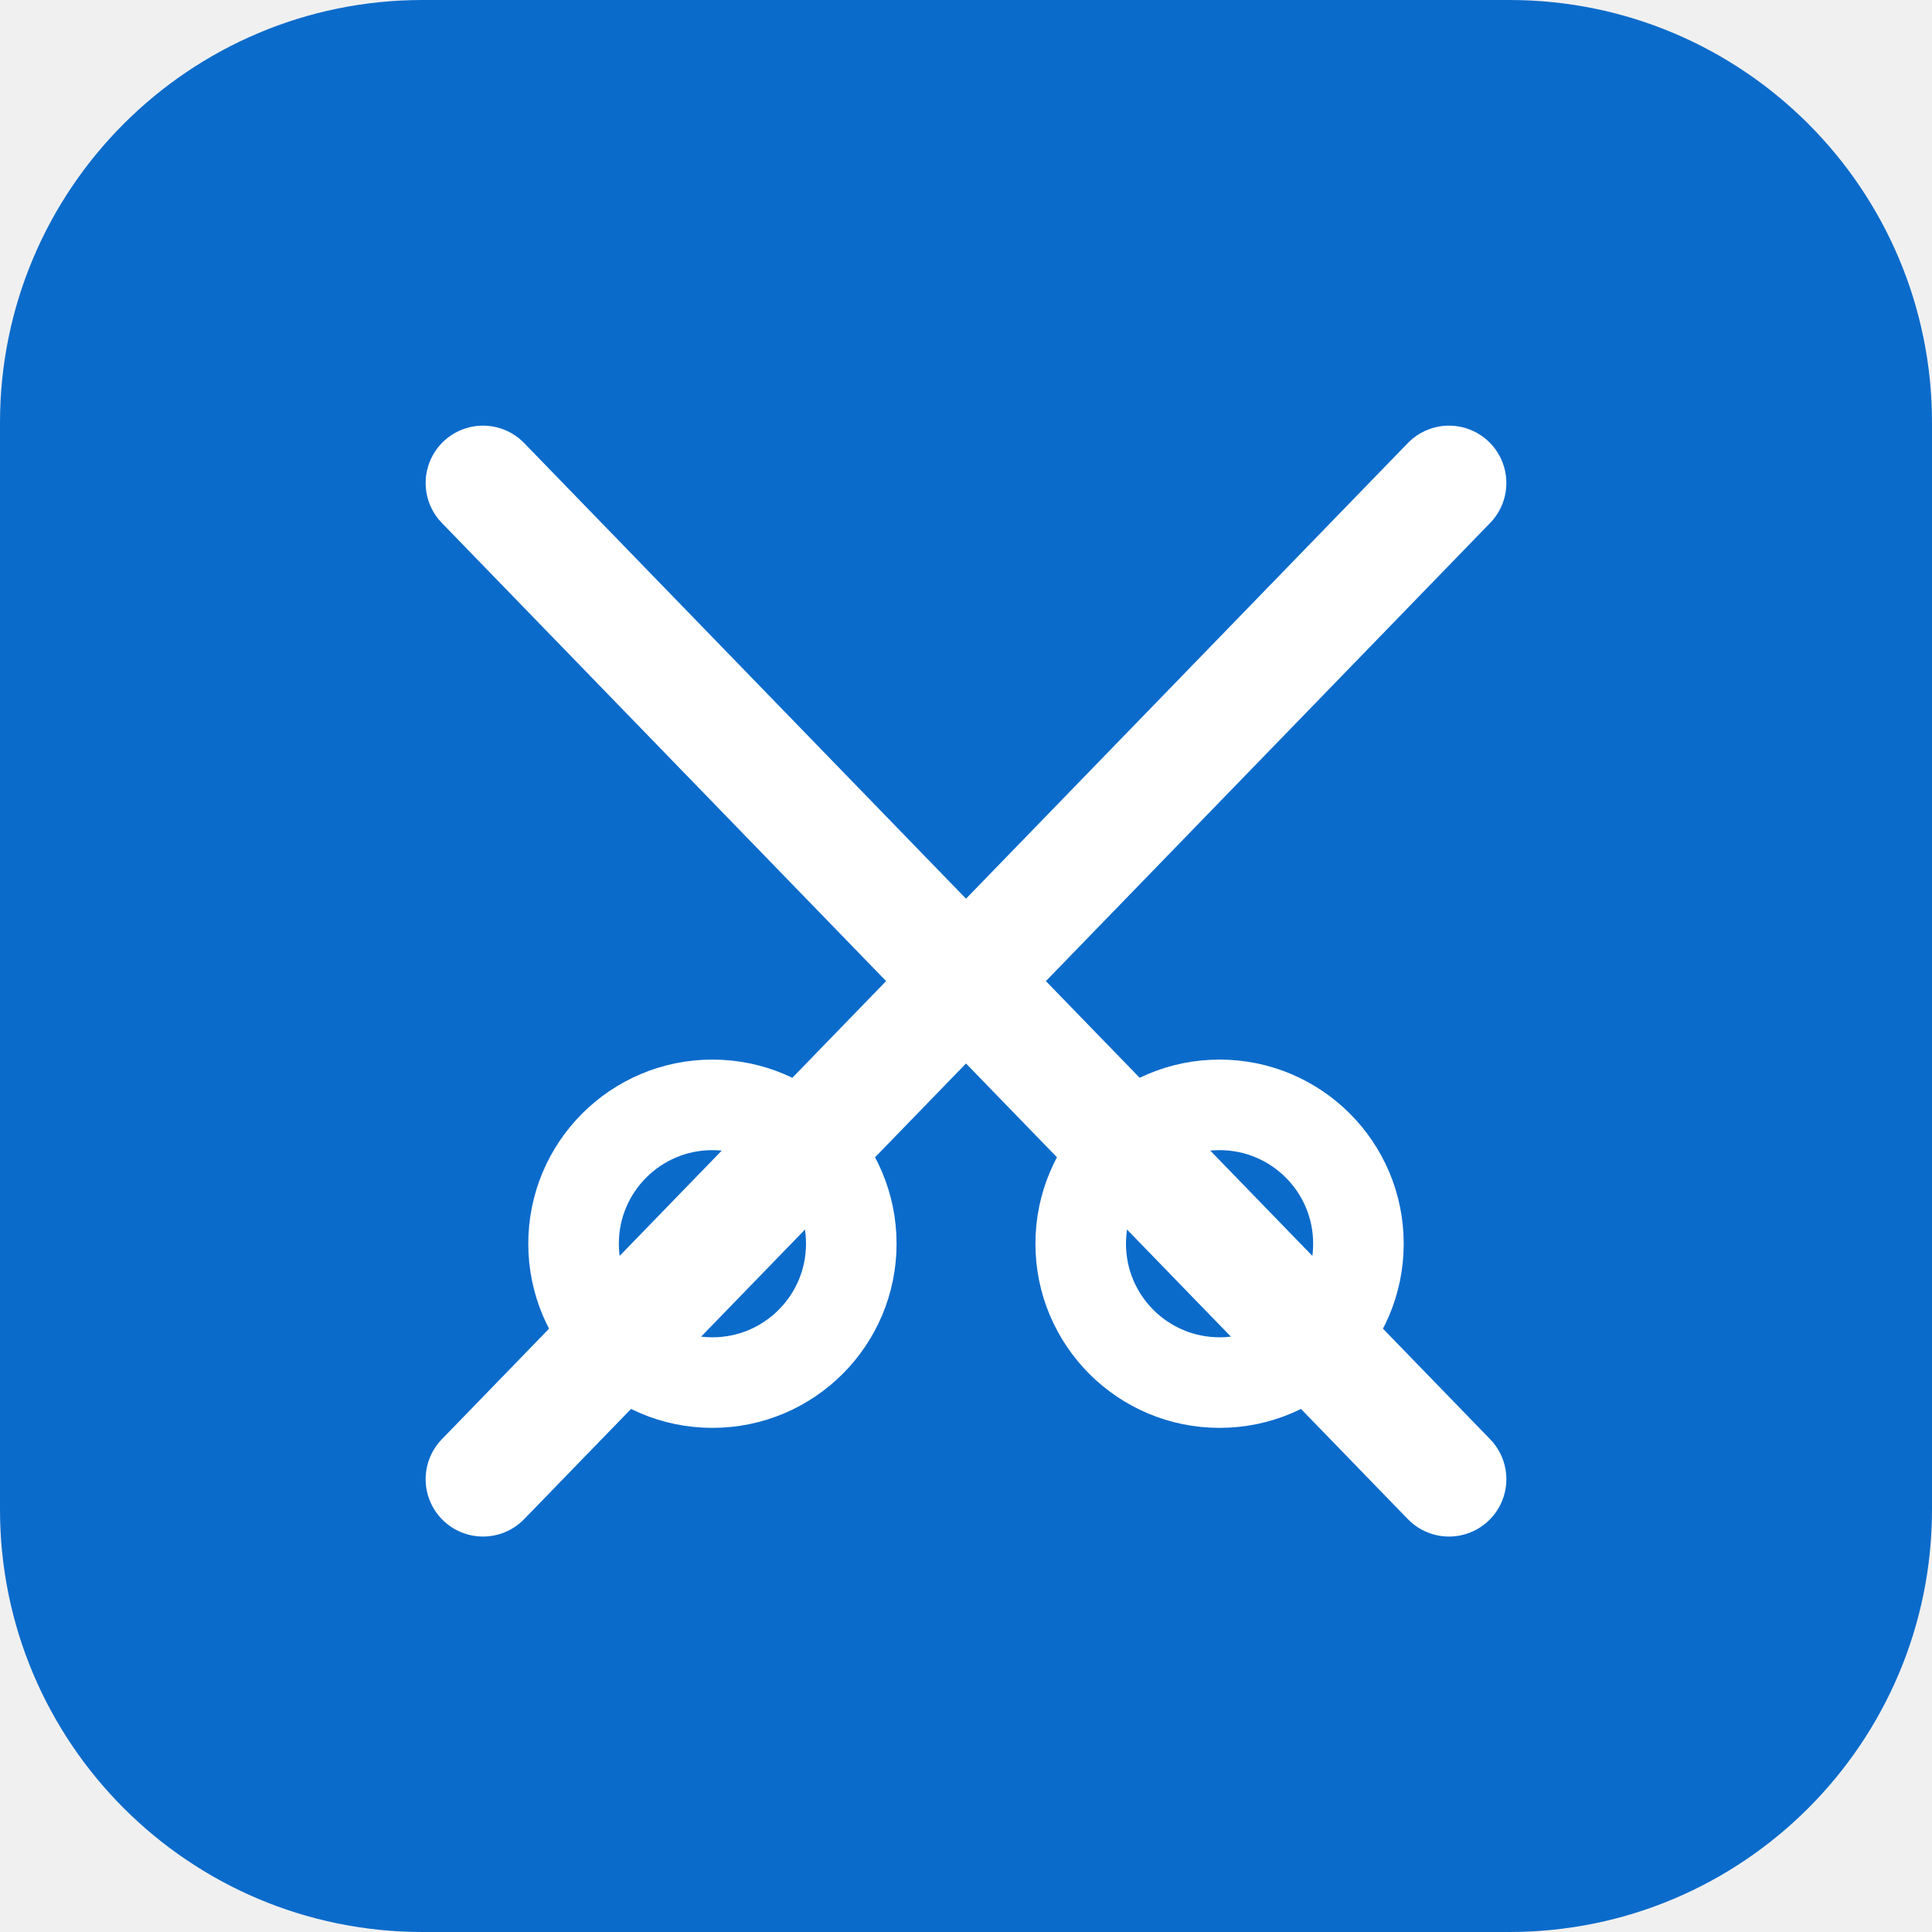
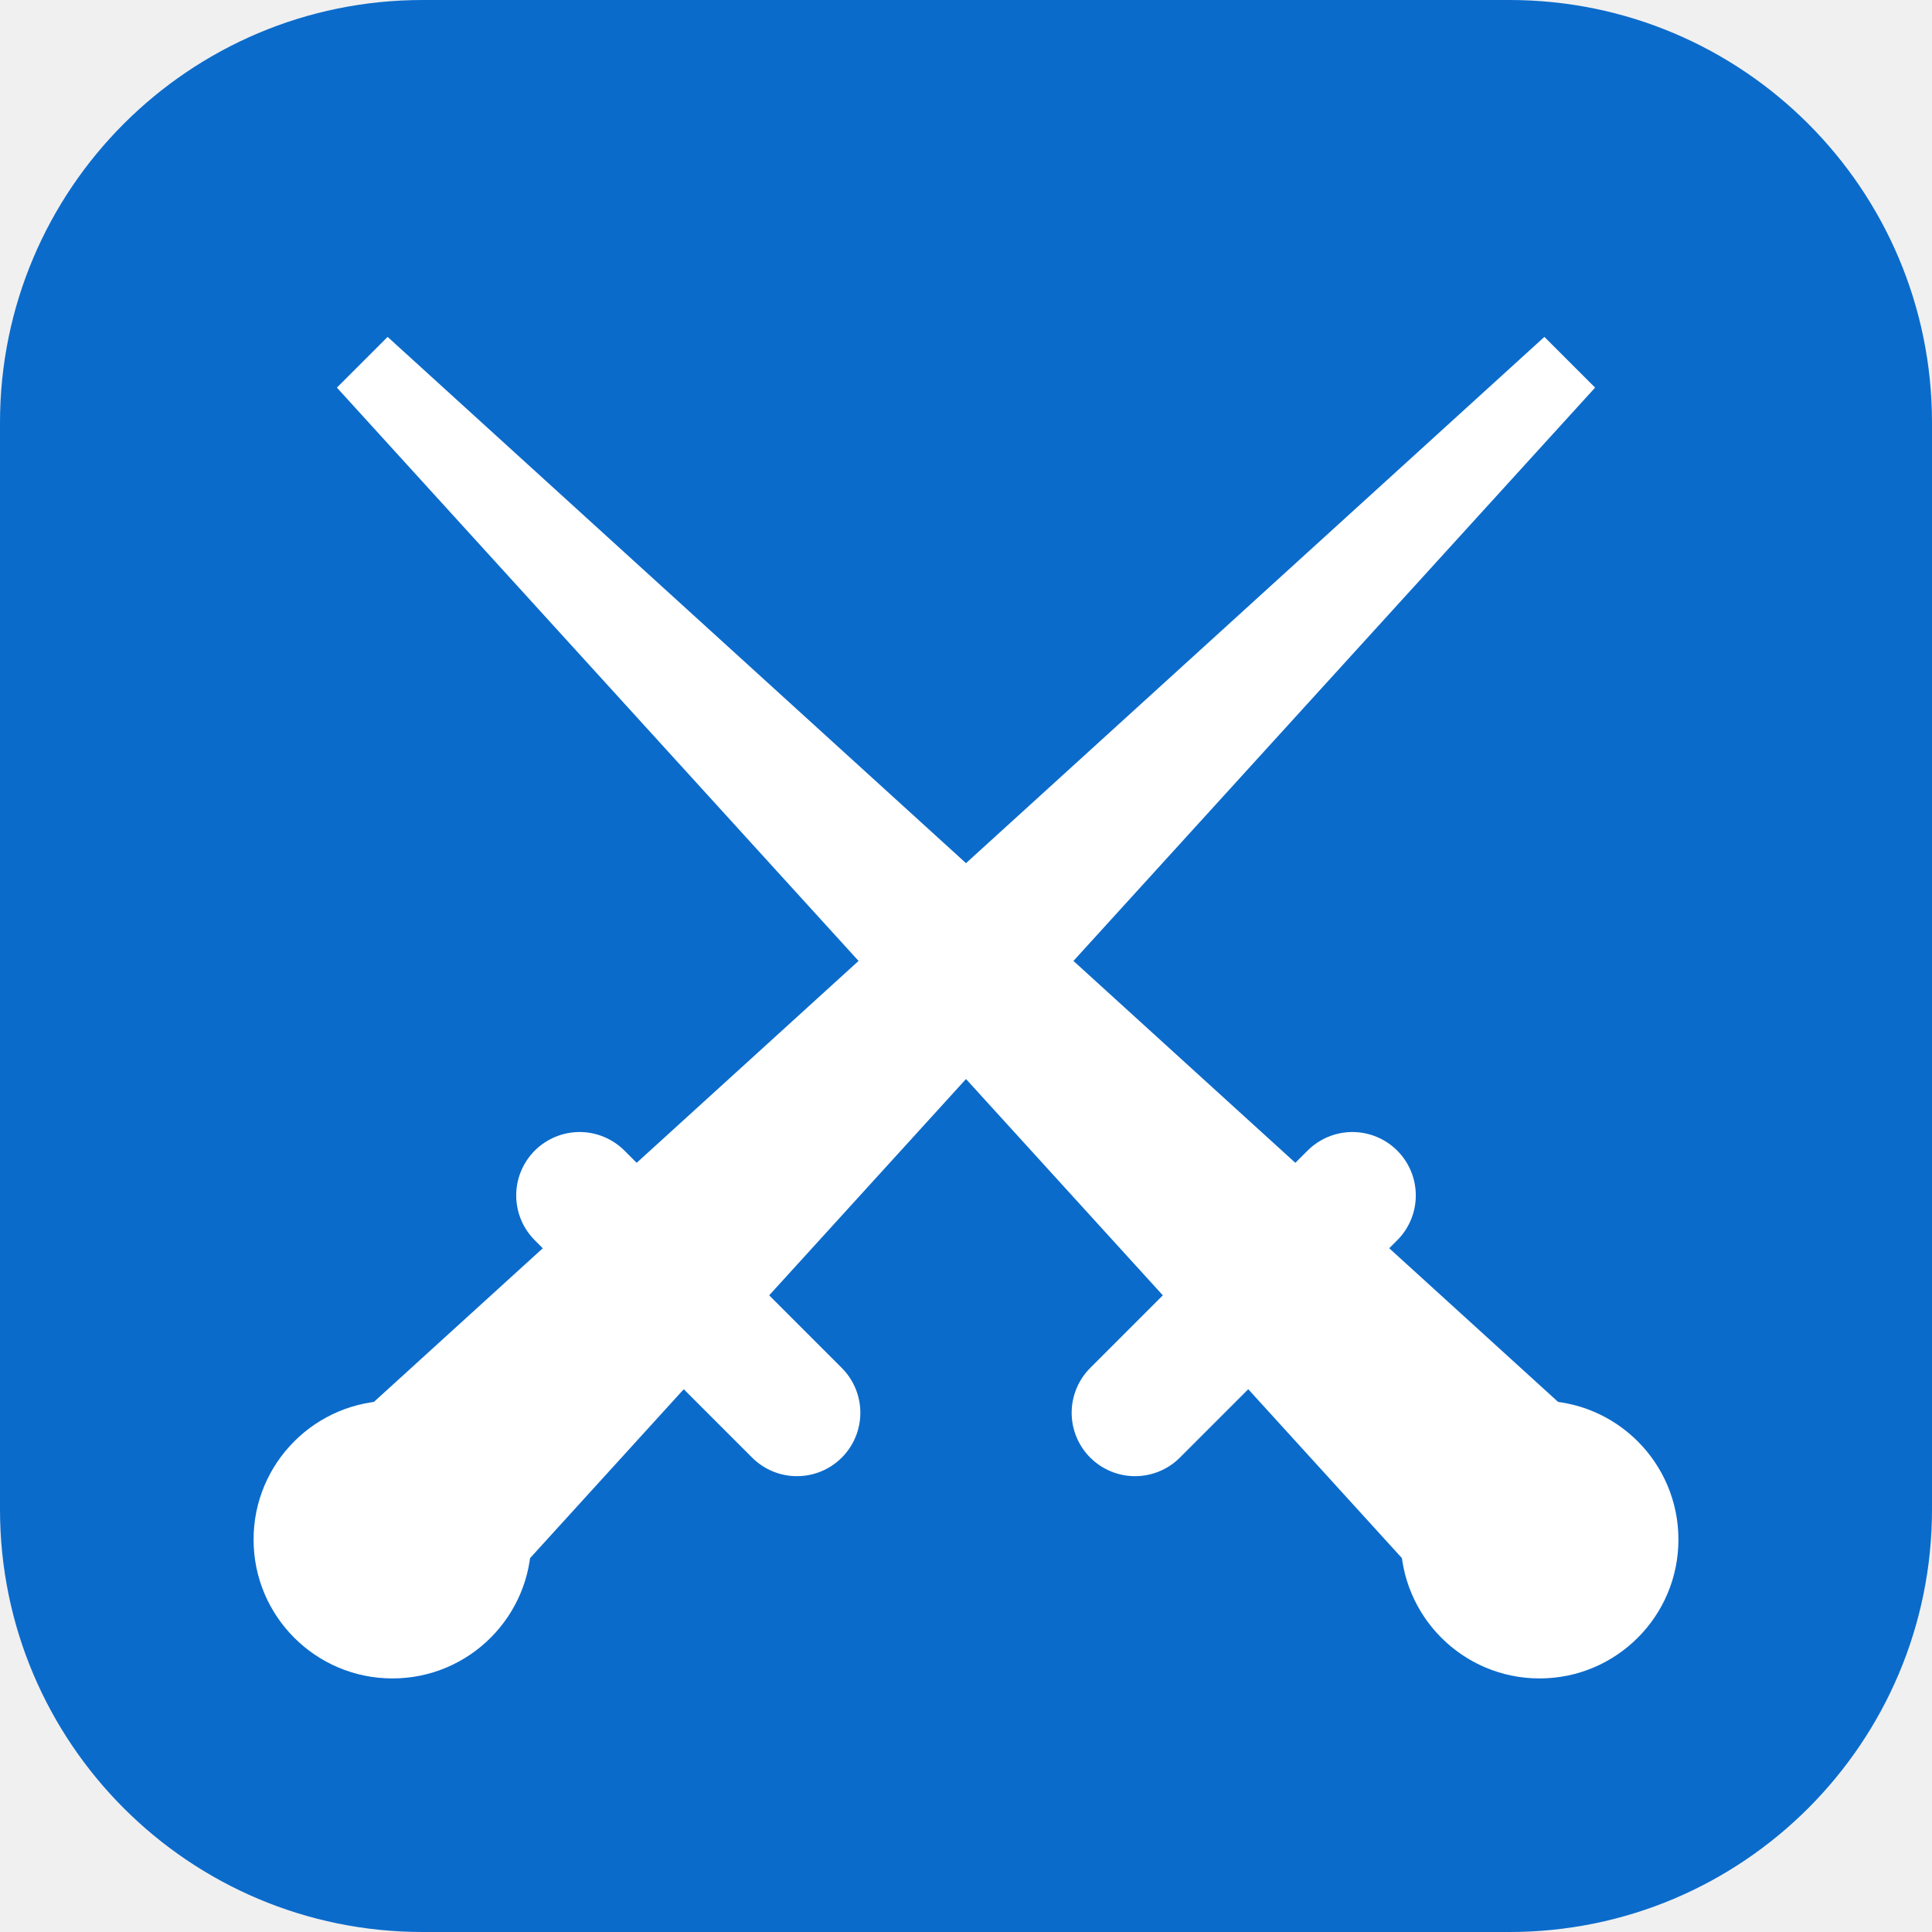
- <svg xmlns="http://www.w3.org/2000/svg" viewBox="0 0 32 32">
+ <svg xmlns="http://www.w3.org/2000/svg" viewBox="0 0 32 32" role="img" aria-label="Esgrimarket">
  <rect width="32" height="32" rx="7" fill="#0b6bcb" />
-   <g fill="none" stroke="#ffffff" stroke-linecap="round">
-     <path d="M8 24.5 L24 8" stroke-width="1.9" />
-     <path d="M24 24.5 L8 8" stroke-width="1.9" />
-     <circle cx="11.8" cy="20.6" r="2.3" stroke-width="1.5" />
-     <circle cx="20.2" cy="20.6" r="2.3" stroke-width="1.5" />
+   <g transform="translate(16,16) scale(1) translate(-16,-16)">
+     <polygon points="7.84,26.84 26.42,6.42 25.58,5.58 5.16,24.16" fill="#fff" />
+     <polygon points="26.84,24.16 6.42,5.58 5.58,6.42 24.16,26.84" fill="#fff" />
+     <g fill="none" stroke="#fff" stroke-linecap="round">
+       <path d="M9.6 19.8 L13.2 23.4" stroke-width="2.1" />
+       <path d="M22.4 19.8 L18.8 23.4" stroke-width="2.1" />
+     </g>
+     <circle cx="6.5" cy="25.5" r="2.3" fill="#fff" />
+     <circle cx="25.5" cy="25.5" r="2.3" fill="#fff" />
  </g>
</svg>
